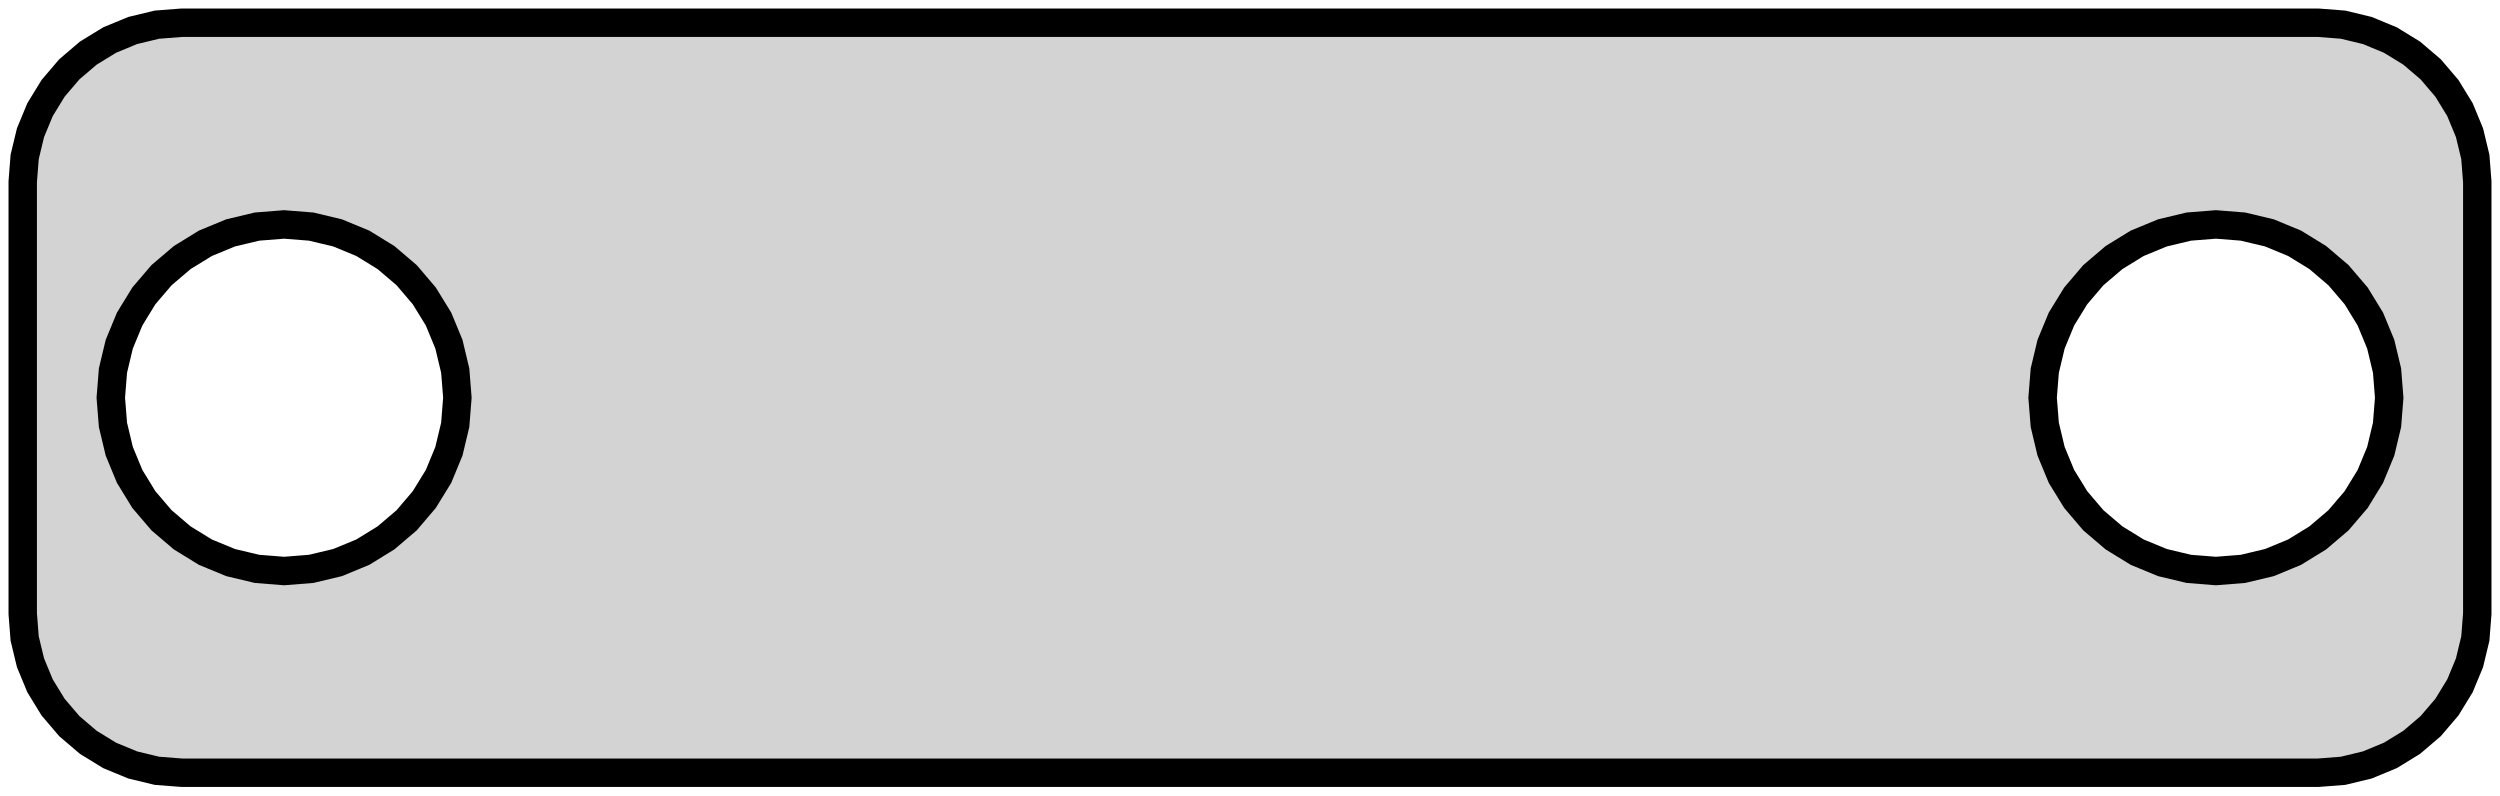
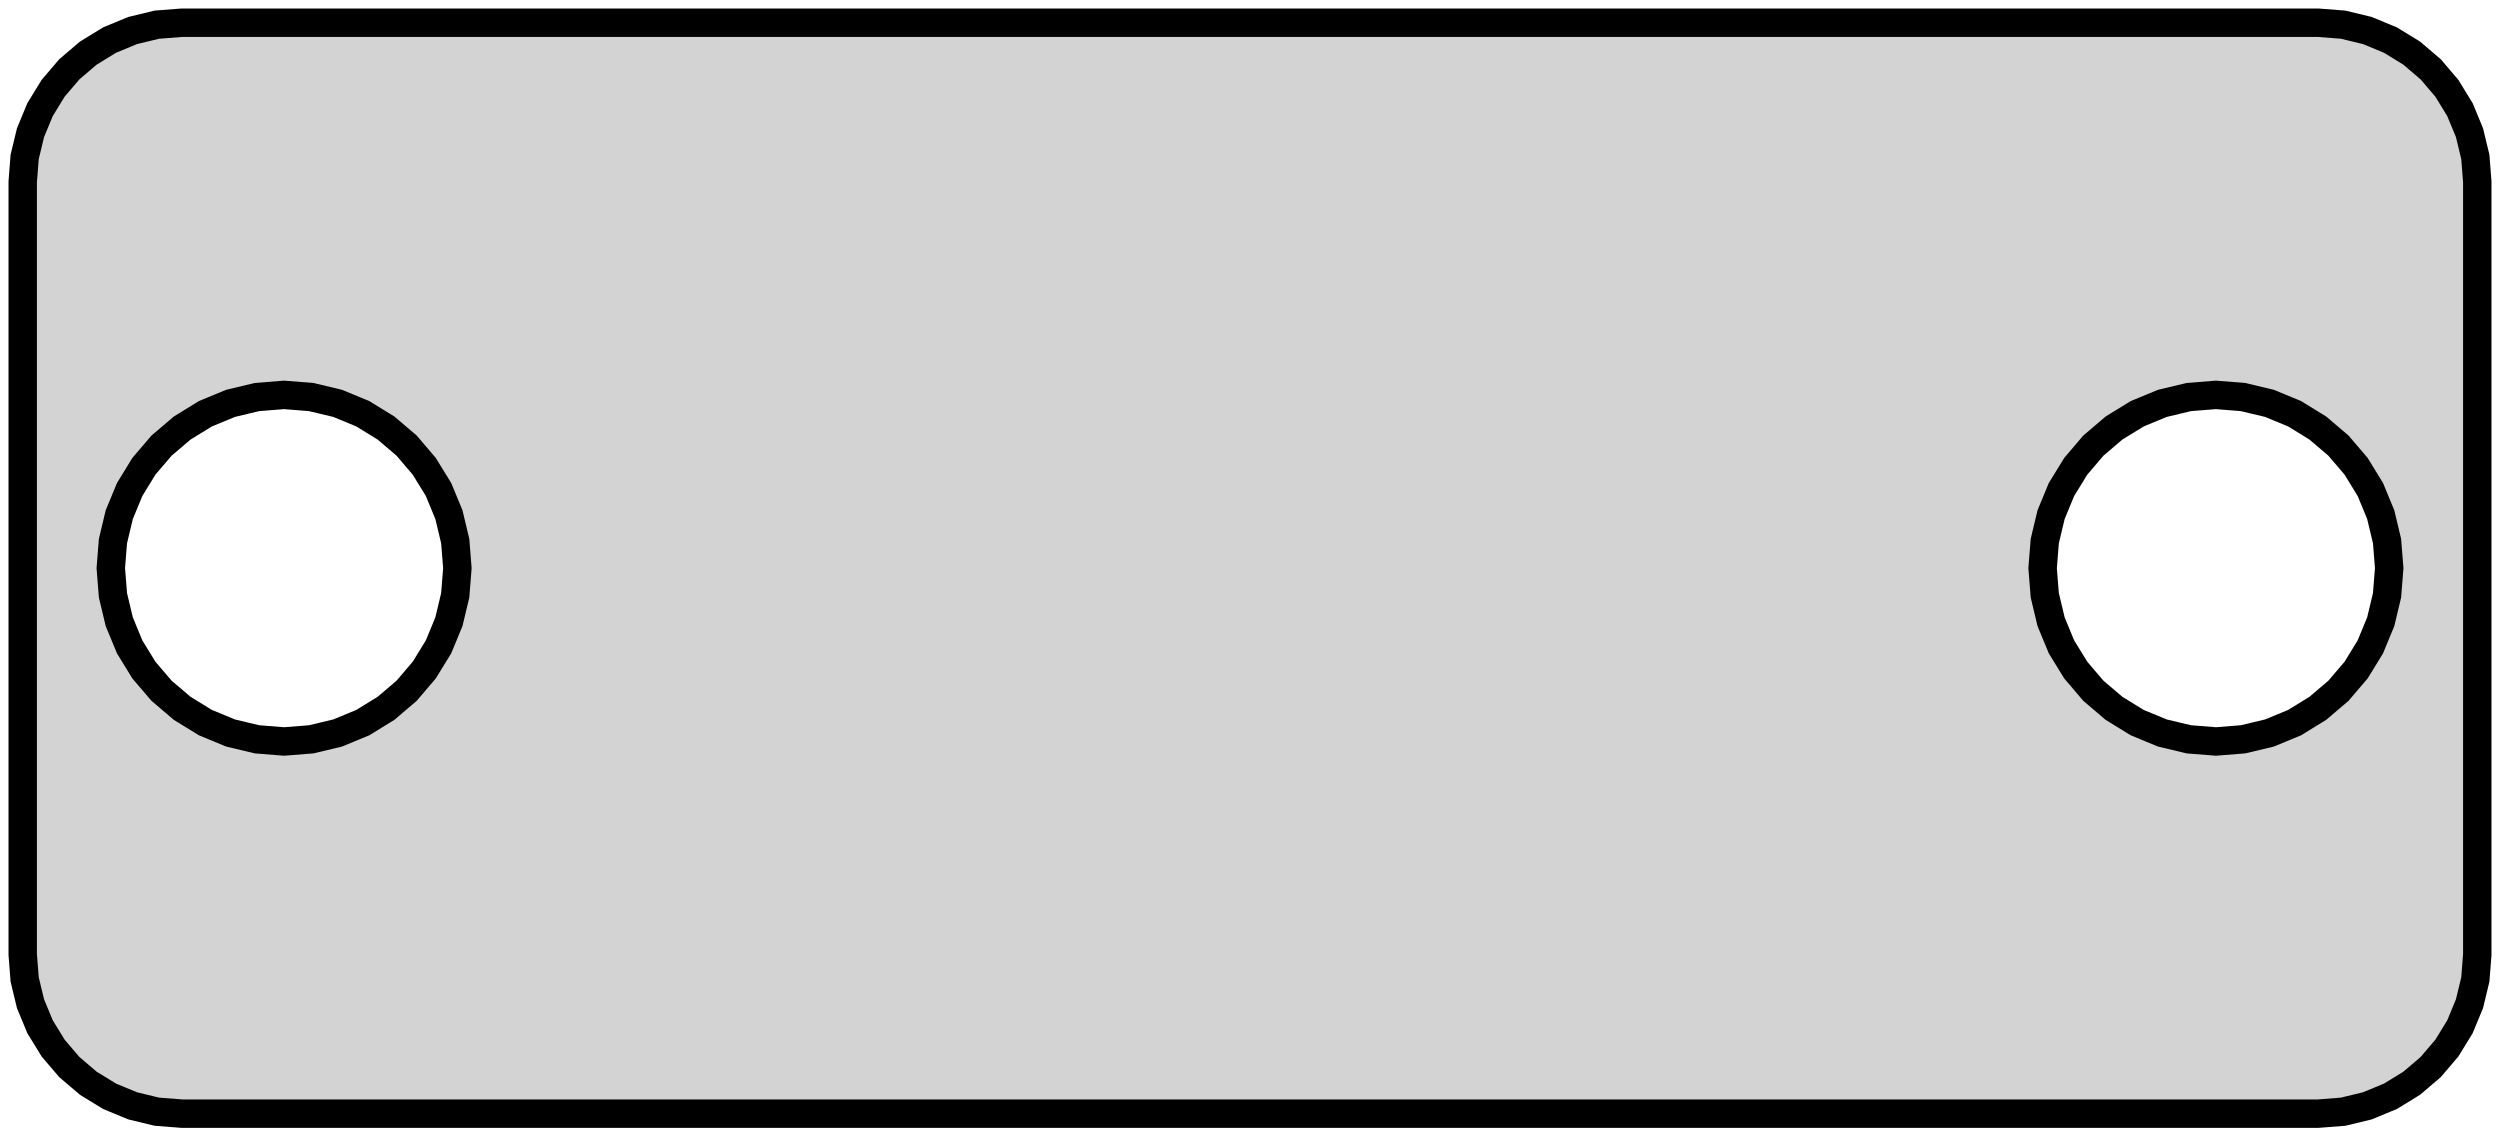
- <svg xmlns="http://www.w3.org/2000/svg" width="44mm" height="14mm" viewBox="-22 -7 44 14" version="1.1">
-   <path d=" M 19.238,6.566 L 19.665,6.463 L 20.071,6.295 L 20.446,6.065 L 20.78,5.78 L 21.065,5.446  L 21.295,5.071 L 21.463,4.665 L 21.566,4.238 L 21.6,3.8 L 21.6,-3.8 L 21.566,-4.238  L 21.463,-4.665 L 21.295,-5.071 L 21.065,-5.446 L 20.78,-5.78 L 20.446,-6.065 L 20.071,-6.295  L 19.665,-6.463 L 19.238,-6.566 L 18.8,-6.6 L -18.8,-6.6 L -19.238,-6.566 L -19.665,-6.463  L -20.071,-6.295 L -20.446,-6.065 L -20.78,-5.78 L -21.065,-5.446 L -21.295,-5.071 L -21.463,-4.665  L -21.566,-4.238 L -21.6,-3.8 L -21.6,3.8 L -21.566,4.238 L -21.463,4.665 L -21.295,5.071  L -21.065,5.446 L -20.78,5.78 L -20.446,6.065 L -20.071,6.295 L -19.665,6.463 L -19.238,6.566  L -18.8,6.6 L 18.8,6.6 z M -17.477,3.012 L -17.942,2.901 L -18.385,2.718 L -18.793,2.467 L -19.157,2.157 L -19.468,1.793  L -19.718,1.385 L -19.901,0.942 L -20.012,0.477 L -20.05,-0 L -20.012,-0.477 L -19.901,-0.942  L -19.718,-1.385 L -19.468,-1.793 L -19.157,-2.157 L -18.793,-2.467 L -18.385,-2.718 L -17.942,-2.901  L -17.477,-3.012 L -17,-3.05 L -16.523,-3.012 L -16.058,-2.901 L -15.615,-2.718 L -15.207,-2.467  L -14.843,-2.157 L -14.533,-1.793 L -14.282,-1.385 L -14.099,-0.942 L -13.988,-0.477 L -13.95,-0  L -13.988,0.477 L -14.099,0.942 L -14.282,1.385 L -14.533,1.793 L -14.843,2.157 L -15.207,2.467  L -15.615,2.718 L -16.058,2.901 L -16.523,3.012 L -17,3.05 z M 16.523,3.012 L 16.058,2.901 L 15.615,2.718 L 15.207,2.467 L 14.843,2.157 L 14.533,1.793  L 14.282,1.385 L 14.099,0.942 L 13.988,0.477 L 13.95,-0 L 13.988,-0.477 L 14.099,-0.942  L 14.282,-1.385 L 14.533,-1.793 L 14.843,-2.157 L 15.207,-2.467 L 15.615,-2.718 L 16.058,-2.901  L 16.523,-3.012 L 17,-3.05 L 17.477,-3.012 L 17.942,-2.901 L 18.385,-2.718 L 18.793,-2.467  L 19.157,-2.157 L 19.468,-1.793 L 19.718,-1.385 L 19.901,-0.942 L 20.012,-0.477 L 20.05,-0  L 20.012,0.477 L 19.901,0.942 L 19.718,1.385 L 19.468,1.793 L 19.157,2.157 L 18.793,2.467  L 18.385,2.718 L 17.942,2.901 L 17.477,3.012 L 17,3.05 z " stroke="black" fill="lightgray" stroke-width="0.5" />
+ <svg xmlns="http://www.w3.org/2000/svg" width="44mm" height="20mm" viewBox="-22 -10 44 20" version="1.1">
+   <path d=" M 19.238,9.566 L 19.665,9.463 L 20.071,9.295 L 20.446,9.065 L 20.78,8.78 L 21.065,8.446  L 21.295,8.071 L 21.463,7.665 L 21.566,7.238 L 21.6,6.8 L 21.6,-6.8 L 21.566,-7.238  L 21.463,-7.665 L 21.295,-8.071 L 21.065,-8.446 L 20.78,-8.78 L 20.446,-9.065 L 20.071,-9.295  L 19.665,-9.463 L 19.238,-9.566 L 18.8,-9.6 L -18.8,-9.6 L -19.238,-9.566 L -19.665,-9.463  L -20.071,-9.295 L -20.446,-9.065 L -20.78,-8.78 L -21.065,-8.446 L -21.295,-8.071 L -21.463,-7.665  L -21.566,-7.238 L -21.6,-6.8 L -21.6,6.8 L -21.566,7.238 L -21.463,7.665 L -21.295,8.071  L -21.065,8.446 L -20.78,8.78 L -20.446,9.065 L -20.071,9.295 L -19.665,9.463 L -19.238,9.566  L -18.8,9.6 L 18.8,9.6 z M -17.477,3.012 L -17.942,2.901 L -18.385,2.718 L -18.793,2.467 L -19.157,2.157 L -19.468,1.793  L -19.718,1.385 L -19.901,0.942 L -20.012,0.477 L -20.05,-0 L -20.012,-0.477 L -19.901,-0.942  L -19.718,-1.385 L -19.468,-1.793 L -19.157,-2.157 L -18.793,-2.467 L -18.385,-2.718 L -17.942,-2.901  L -17.477,-3.012 L -17,-3.05 L -16.523,-3.012 L -16.058,-2.901 L -15.615,-2.718 L -15.207,-2.467  L -14.843,-2.157 L -14.533,-1.793 L -14.282,-1.385 L -14.099,-0.942 L -13.988,-0.477 L -13.95,-0  L -13.988,0.477 L -14.099,0.942 L -14.282,1.385 L -14.533,1.793 L -14.843,2.157 L -15.207,2.467  L -15.615,2.718 L -16.058,2.901 L -16.523,3.012 L -17,3.05 z M 16.523,3.012 L 16.058,2.901 L 15.615,2.718 L 15.207,2.467 L 14.843,2.157 L 14.533,1.793  L 14.282,1.385 L 14.099,0.942 L 13.988,0.477 L 13.95,-0 L 13.988,-0.477 L 14.099,-0.942  L 14.282,-1.385 L 14.533,-1.793 L 14.843,-2.157 L 15.207,-2.467 L 15.615,-2.718 L 16.058,-2.901  L 16.523,-3.012 L 17,-3.05 L 17.477,-3.012 L 17.942,-2.901 L 18.385,-2.718 L 18.793,-2.467  L 19.157,-2.157 L 19.468,-1.793 L 19.718,-1.385 L 19.901,-0.942 L 20.012,-0.477 L 20.05,-0  L 20.012,0.477 L 19.901,0.942 L 19.718,1.385 L 19.468,1.793 L 19.157,2.157 L 18.793,2.467  L 18.385,2.718 L 17.942,2.901 L 17.477,3.012 L 17,3.05 z " stroke="black" fill="lightgray" stroke-width="0.5" />
</svg>
